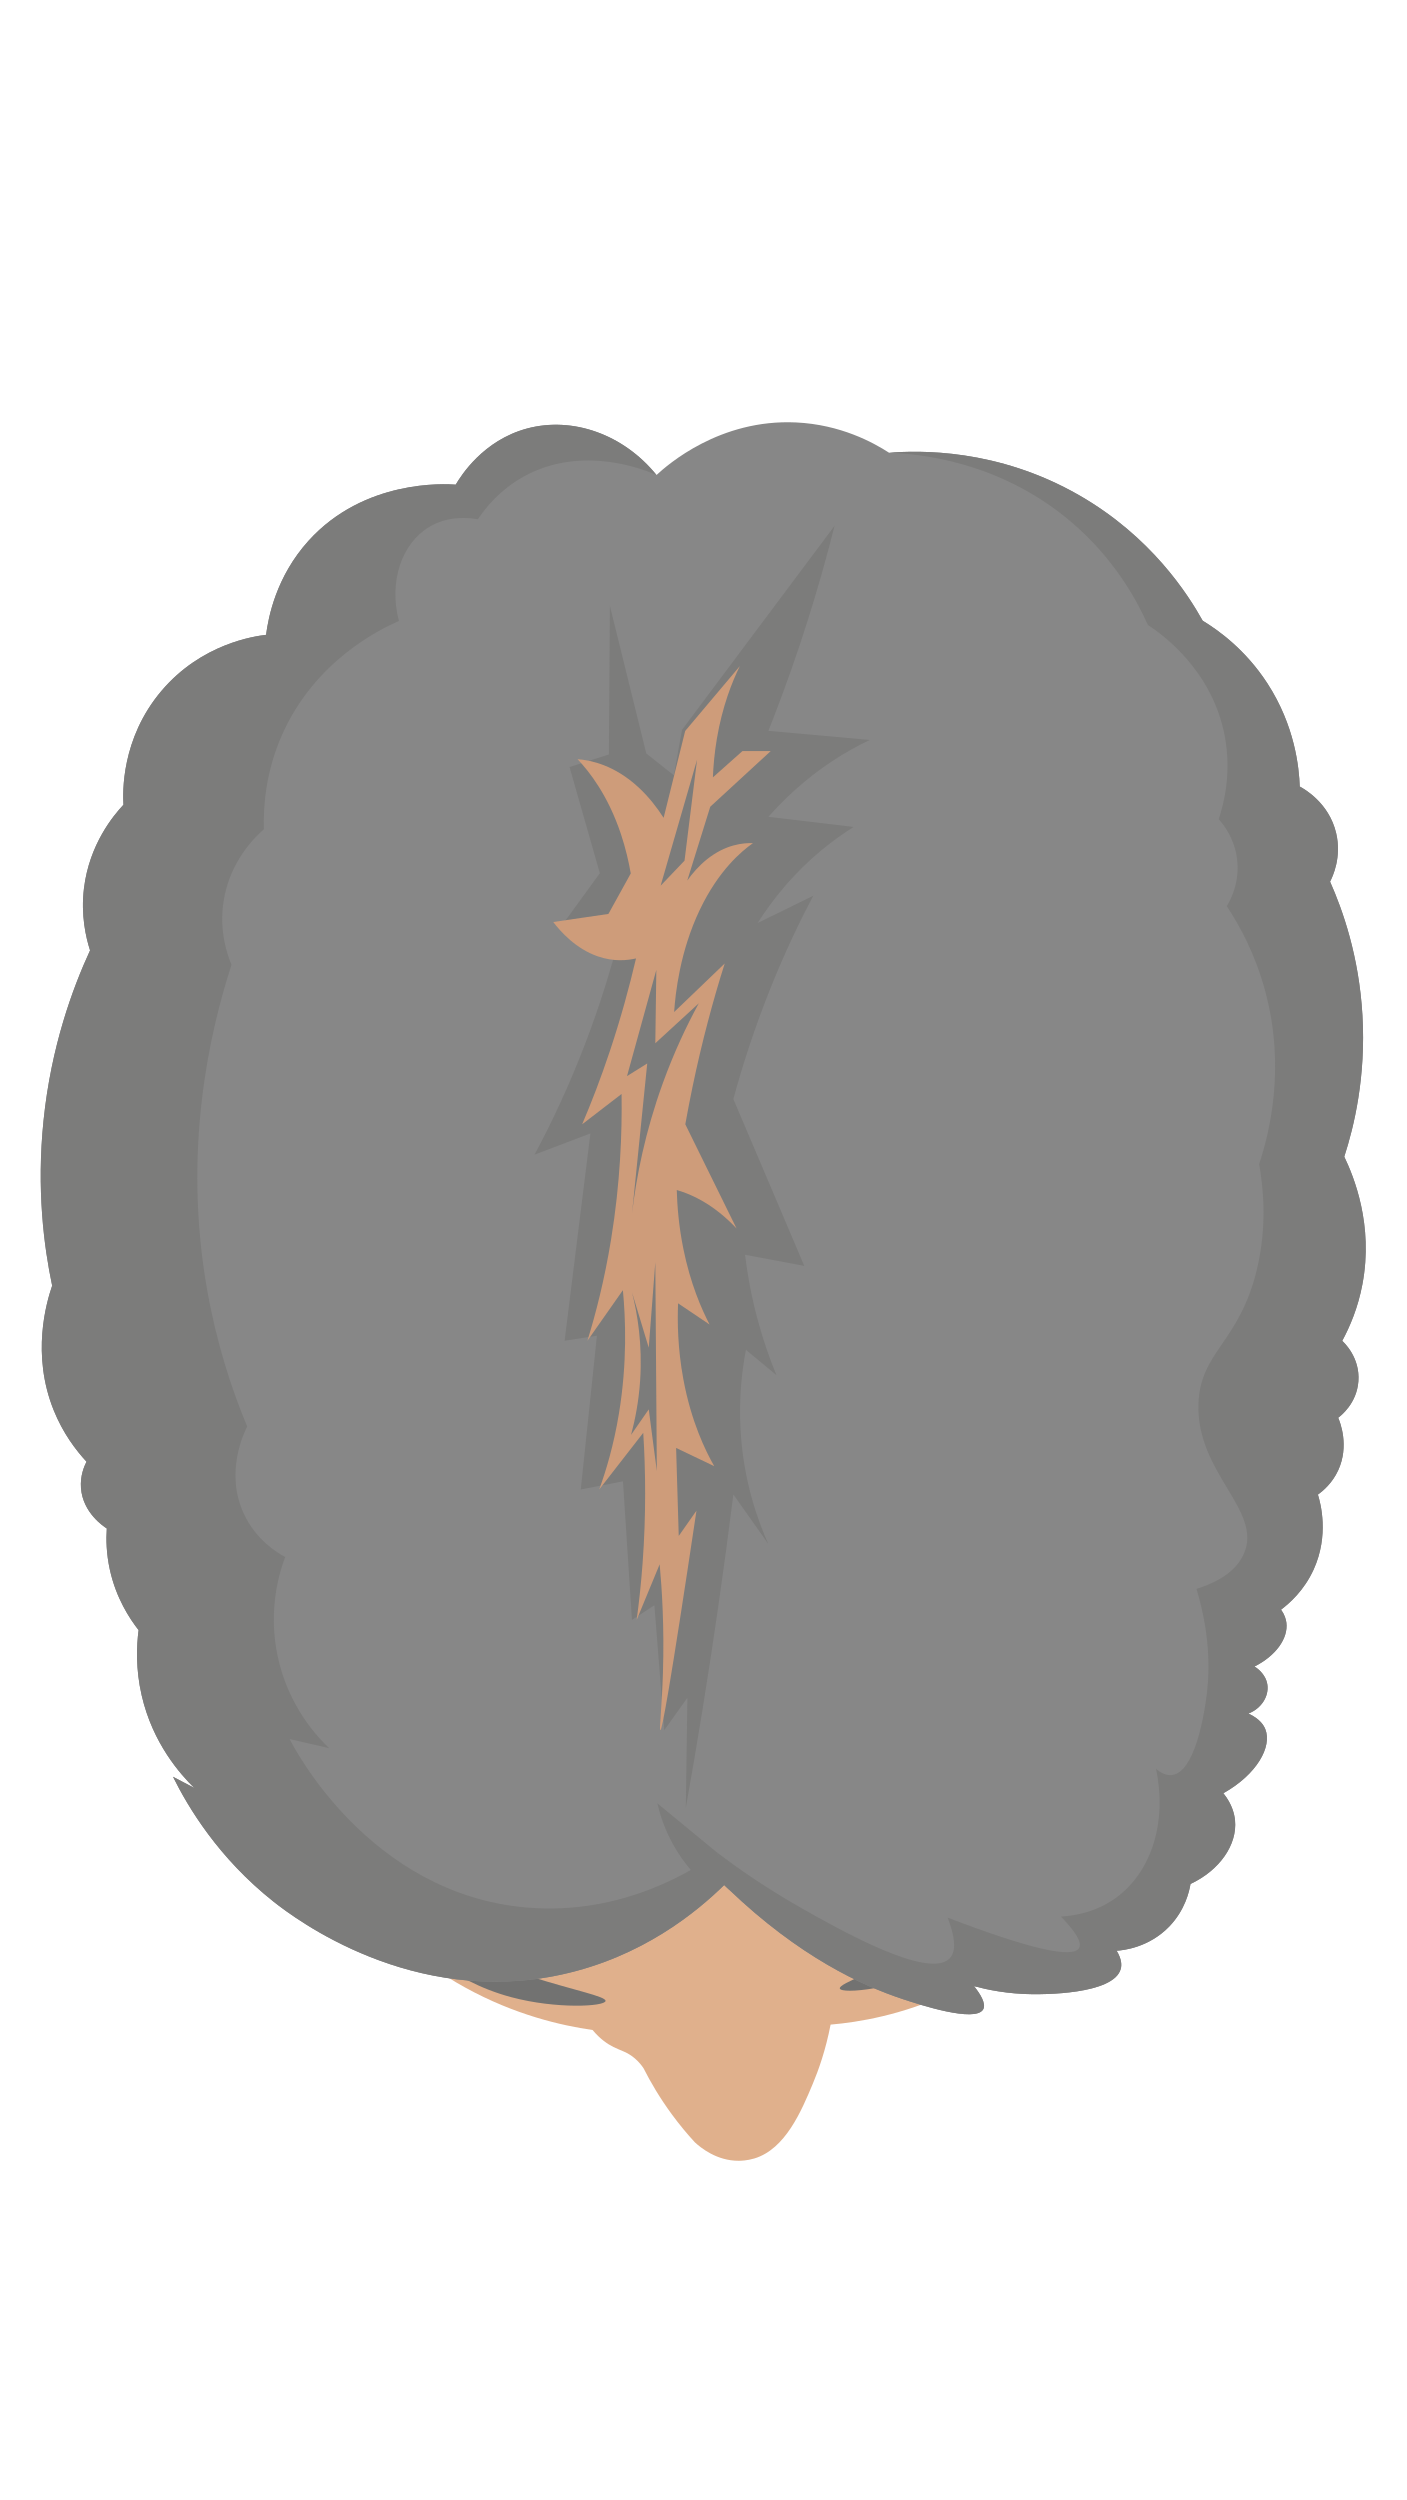
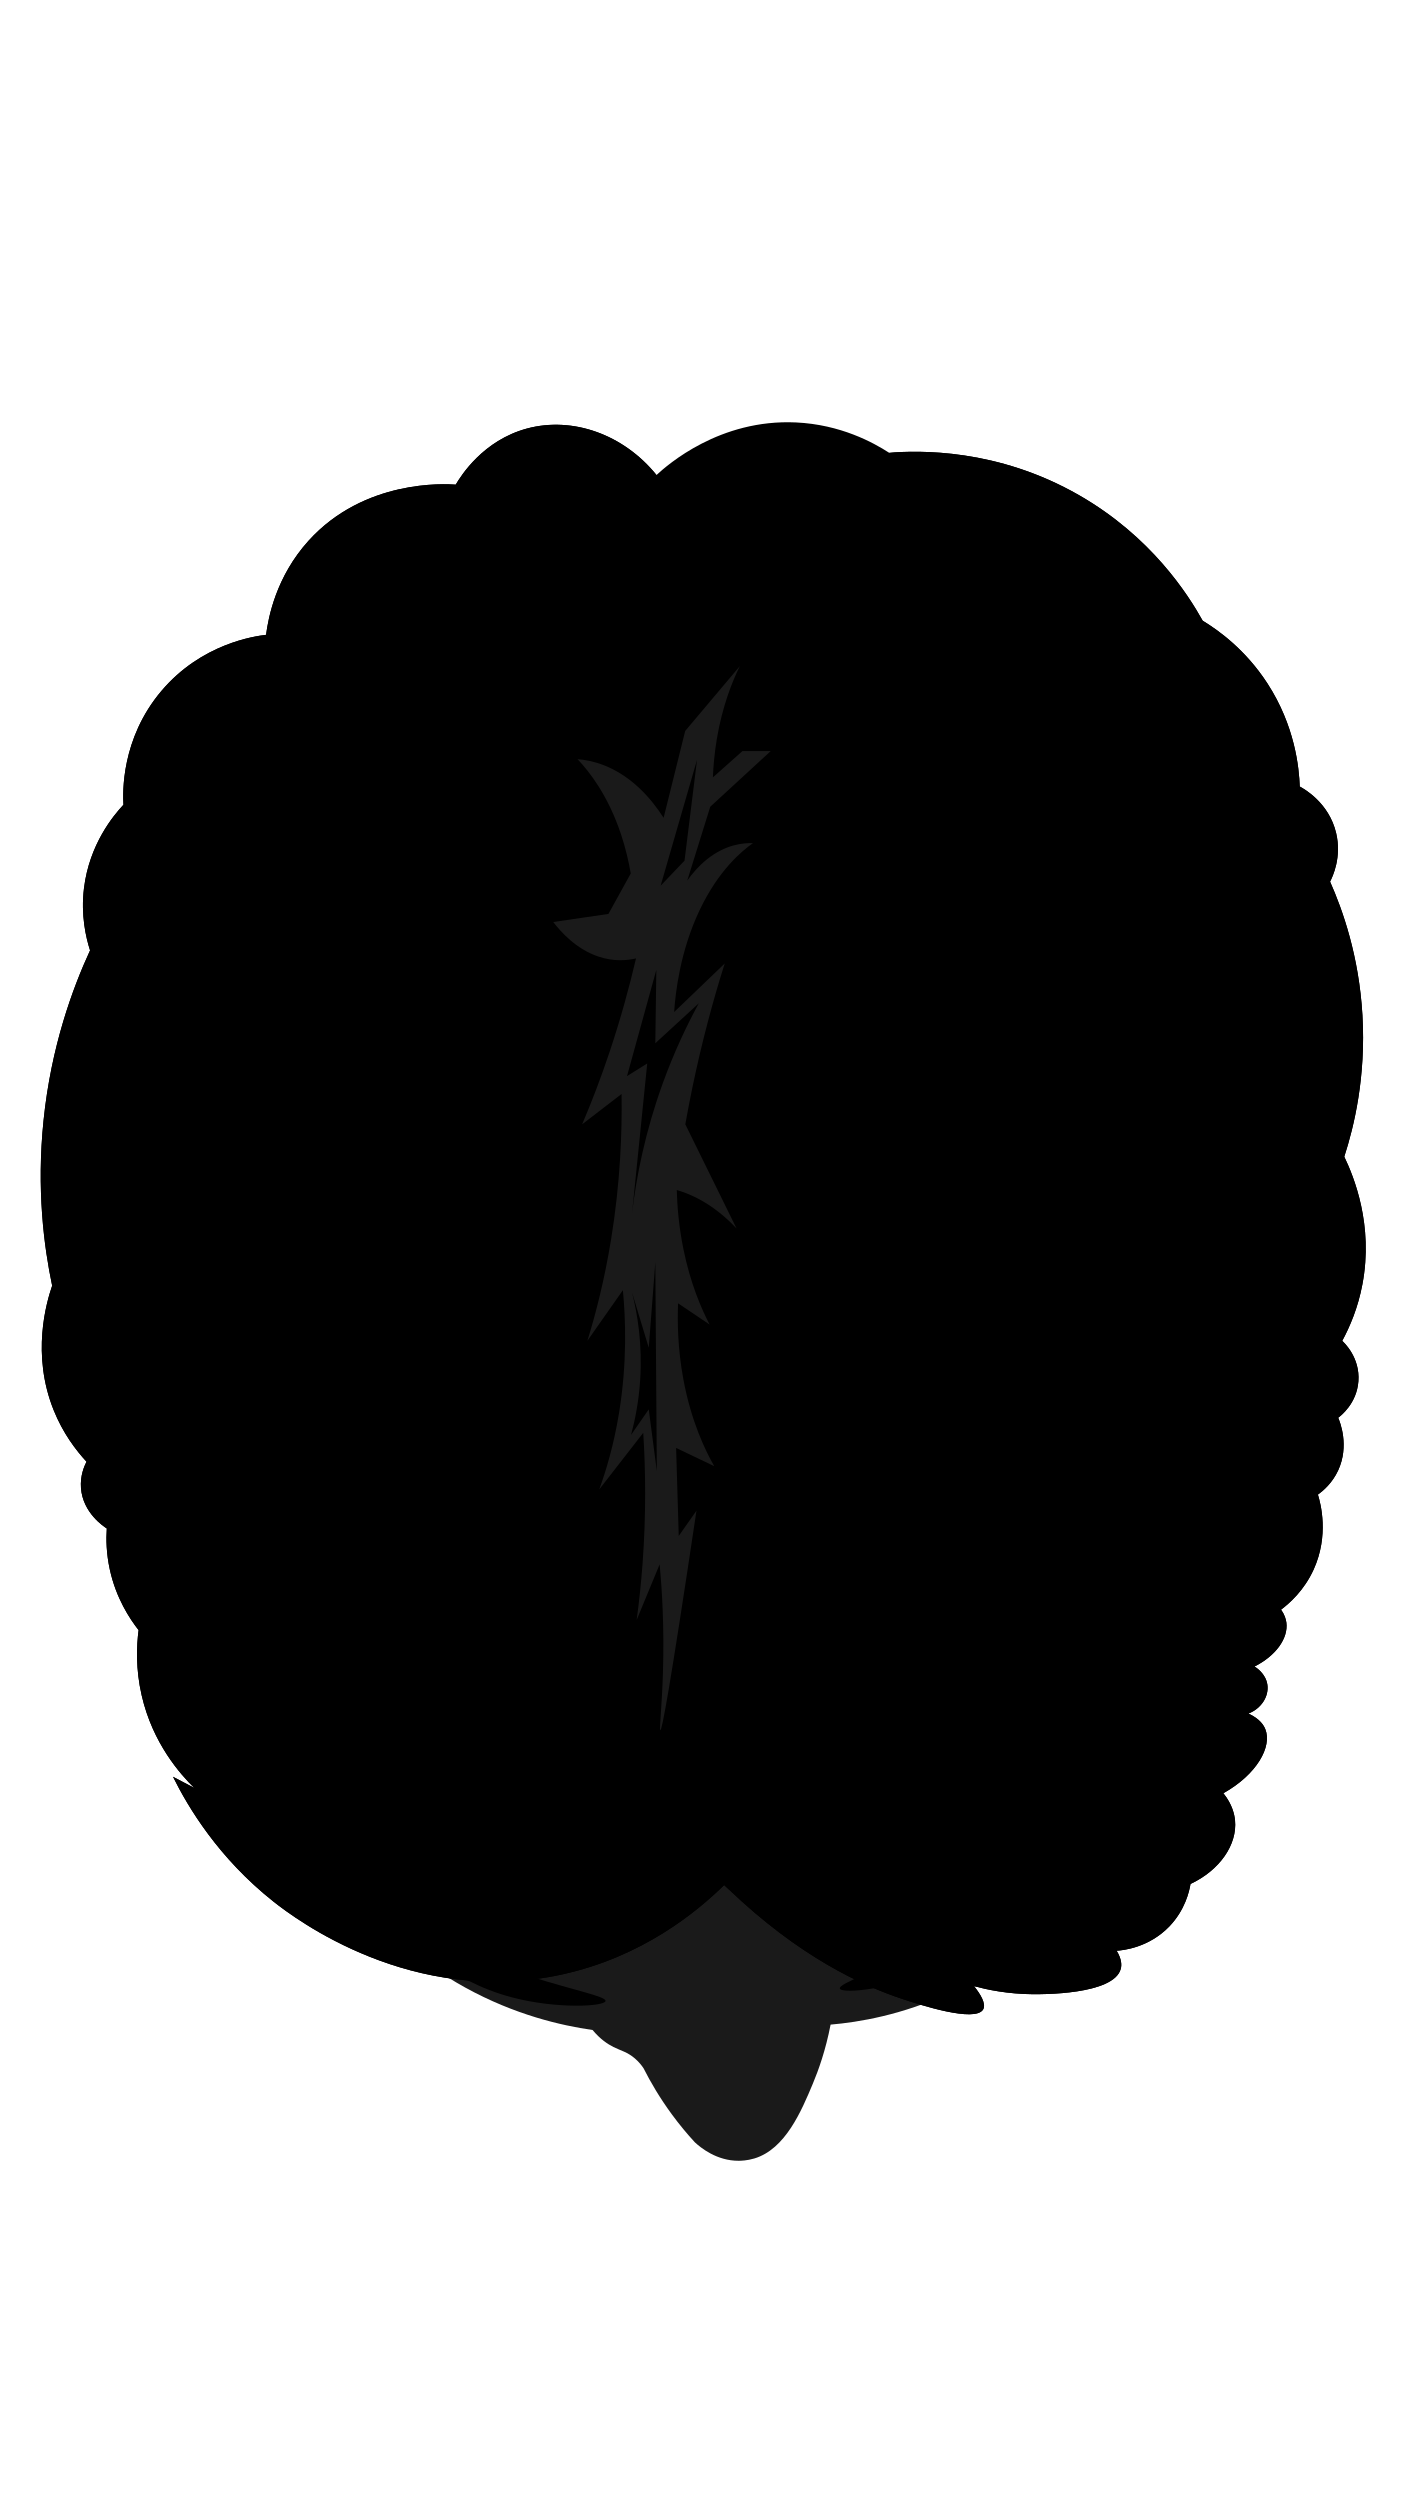
<svg xmlns="http://www.w3.org/2000/svg" id="Layer_2" data-name="Layer 2" viewBox="0 0 2075.38 3688.98">
  <defs>
    <style>
      .cls-1 {
-         fill: #727271;
+         fill: none;
      }

      .cls-2 {
-         fill: #7c7c7b;
-       }
- 
-       .cls-3 {
-         fill: #e0b08c;
-       }
- 
-       .cls-4 {
-         fill: #878787;
-       }
- 
-       .cls-5 {
-         fill: none;
-       }
- 
-       .cls-6 {
-         fill: #ce9c7a;
+         fill: #1a1a1a;
      }
    </style>
  </defs>
  <g id="Layer_1-2" data-name="Layer 1">
    <g>
      <g>
-         <path class="cls-3" d="m1093.46,2730.74c-125.91,105.69-282.54,171.15-449.49,173.8-1.15.02-2.21-.1-3.34-.11,14.28,9.85,29.55,19.4,45.95,28.43,73.31,40.37,141.68,56.01,187.84,62.61,11.26,13.59,22.39,20.87,30.74,25.05,10.93,5.47,20.61,7.36,31.87,17.08,6,5.17,10.02,10.48,12.53,14.23,10.42,20.61,23.96,43.73,41.55,67.74,11.49,15.68,23.06,29.5,34.15,41.55,8.71,8.03,32.3,27.49,64.89,27.32,2.76-.01,12.28-.2,22.96-3.42,45.87-13.8,69.51-70.26,86.33-110.43,8.25-19.7,18.9-49.23,26.18-87.09,41.36-3.53,105.47-14.05,176.38-46.99-120.41-39.58-228.87-108.01-308.53-209.78Z" />
-         <path class="cls-1" d="m1239.23,2934.28c-2.39-7.65,58.05-26.58,134.58-69.25,84.47-47.1,147.42-100.18,191-142.5-25.91,51.03-77.19,131.37-170.76,177.59-71.91,35.52-152.16,42.68-154.82,34.15Z" />
-         <path class="cls-1" d="m893.53,2952.65c.97-6.82-47.05-15.83-109.87-35.89-69.67-22.25-142.08-53.14-215.82-95.57,33.05,40.1,94.22,101.19,186.82,125.9,66.42,17.73,137.71,13.73,138.88,5.56Z" />
-         <path class="cls-4" d="m2010.39,1894.95c-6.45,34.55-18.54,62.66-29.82,83.62,2.92,2.62,26.49,24.88,23.87,59.64-2.42,32.94-26.29,51.18-29.82,53.8,2.72,6.35,16.72,41.2,0,77.57-8.77,18.94-22.16,30.22-29.92,35.86,4.03,13,16.62,59.94-6.25,110.41-14.3,31.43-36.07,50.27-48.15,59.34,5.34,7.46,7.15,14.1,7.86,19.04,3.02,23.37-15.72,49.16-47.05,64.88,2.22,1.31,16.62,10.28,19.04,26.9,2.42,17.03-8.86,35.06-28.01,42.51,17.63,8.06,23.07,18.23,24.98,23.17,10.18,25.69-12.49,66.69-61.96,94.39,13.5,16.72,16.42,31.93,17.23,39.89,3.53,35.96-22.57,73.74-65.68,93.99-1.81,10.88-7.96,38.38-31.33,62.76-30.32,31.33-68.1,35.16-77.67,35.76,7.45,12.39,7.65,21.06,6.04,26.9-10.58,38.38-117.87,37.38-129.85,37.27-37.37-.3-67.5-6.75-86.64-11.89,9.17,11.38,18.23,25.89,13.5,34.25-11.49,20.25-95.4-7.46-117.97-14.91-61.66-20.35-153.63-62.96-257.19-161.99-2.32-2.12-4.63-4.43-6.95-6.65-40.8,40.09-121.09,106.18-239.56,132.07-220.52,48.36-393.09-81.9-425.33-107.39-81.7-64.68-126.23-139.53-148.49-184.36,10.48,5.44,20.95,10.98,31.33,16.42-20.05-19.64-61.25-65.38-77.57-136.61-8.97-38.99-7.56-72.84-4.53-96.21-13.1-16.72-33.25-47.05-42.51-89.56-5.14-23.67-5.54-44.53-4.43-60.44-3.93-2.52-35.36-22.77-38.08-59.74-1.31-17.73,4.53-31.63,8.16-38.79-15.51-16.82-34.76-41.91-48.46-76.06-33.14-82.51-10.78-158.67-2.22-183.65-12.19-57.93-23.17-142.65-12.69-244,11.18-109.1,42.92-194.93,68.61-250.75-6.15-19.24-13.8-51.88-8.96-91.78,7.96-65.08,43.82-107.69,58.23-123.11-1.01-16.93-3.83-97.22,56.01-167.94,59.04-69.81,137.31-80.79,154.44-82.81,3.33-25.69,14.71-85.73,62.66-138.82,82.21-90.87,201.28-84.02,217.2-82.81,7.76-13.2,40.5-65.38,105.17-82.81,67.5-18.13,142.65,8.76,191.11,68.61,16.22-15.01,93.29-82.91,205.92-77.57,65.58,3.12,113.84,29.52,137.31,44.73,43.52-3.43,159.47-6.85,280.57,62.76,106.28,61.05,160.48,146.18,182.14,185.06,23.07,14,63.06,42.51,95.5,92.48,40.7,62.76,46.75,124.32,47.75,152.22,5.84,3.12,43.12,23.67,53.7,68.71,8.36,35.36-4.94,63.77-8.97,71.63,18.64,41.91,42.72,110.01,47.75,196.95,5.34,91.17-12.39,164.51-26.8,208.94,14.21,29.52,43.32,100.84,26.8,188.08Z" />
-         <path class="cls-2" d="m1011.94,2667.93c17.05-95.46,33.04-194,47.69-295.51,8.15-56.48,15.64-112.21,22.52-167.16,17.22,24.38,34.44,48.75,51.66,73.13-15.74-34.95-36.85-93.27-41.06-168.65-2.64-47.31,2.14-87.7,7.95-117.9,15.01,12.44,30.02,24.87,45.04,37.31-9.64-23.35-19.41-50.79-27.82-82.09-9.47-35.22-15.13-67.58-18.55-95.52,29.14,5.47,58.28,10.94,87.43,16.42-34.88-82.09-69.76-164.17-104.65-246.26,13.69-50.33,31.7-106.27,55.64-165.66,20.2-50.13,41.47-94.92,62.26-134.32-27.38,13.43-54.75,26.86-82.13,40.3,10.88-17.08,23.99-35.33,39.74-53.73,35.54-41.52,72.23-69.46,102-88.06-41.95-4.97-83.89-9.95-125.84-14.92,22.94-25.88,53.92-55.54,94.05-82.09,19.53-12.92,38.31-23.17,55.63-31.34-49.89-4.48-99.79-8.95-149.68-13.43,2.56-6.44,5.1-12.91,7.62-19.4,37-95.47,66.65-190.12,90.08-283.23-75.07,100.38-150.13,200.76-225.2,301.14-3.97,22.39-7.95,44.77-11.92,67.16-13.58-10.77-27.15-21.55-40.73-32.32-17.91-72.63-35.82-145.27-53.73-217.9-.5,73.13-.99,146.26-1.49,219.39-19.35,6.17-38.69,12.35-58.04,18.52,14.9,52.24,29.8,104.47,44.71,156.71-19.54,26.86-39.08,53.73-58.62,80.59,28.81,5.6,57.62,11.19,86.43,16.79-12.15,46.52-27.94,97.82-48.68,152.23-24.18,63.44-50.34,118.71-75.5,165.66,27.49-10.45,54.97-20.89,82.46-31.34-12.69,101.99-25.39,203.97-38.08,305.96,15.9-2.49,31.79-4.97,47.69-7.46-7.95,75.62-15.9,151.24-23.84,226.86,20.75-3.98,41.51-7.96,62.26-11.94,4.41,68.16,8.83,136.31,13.25,204.47,11.04-7.21,22.08-14.43,33.12-21.64,4.86,61.44,9.71,122.88,14.57,184.32,11.37-15.92,22.74-31.84,34.11-47.76-.77,54.23-1.54,108.45-2.32,162.68Z" />
-         <path class="cls-6" d="m974.37,2553.01c-1.74-.55,2.3-33.73,3.88-85.07,2.05-66.85-1.37-122.03-4.85-159.69-11.31,27.36-22.62,54.72-33.93,82.09,3.51-25.93,6.53-53.84,8.73-83.58,5.33-72.35,4.44-137.47.97-192.53-21.65,27.86-43.3,55.72-64.95,83.58,10.18-27.92,21.43-65.51,29.08-111.94,12.49-75.75,9.78-140.94,5.82-182.08-17.45,24.87-34.9,49.75-52.35,74.62,12.42-40.13,25.26-90.17,34.9-149.25,13.75-84.26,16.39-158.65,15.51-214.92-19.39,14.92-38.78,29.85-58.17,44.77,13.48-31.57,27.34-67.38,40.72-107.46,16.35-49.01,28.97-95.39,38.78-137.31-12.86,2.98-32.83,5.08-56.23-2.98-32.6-11.23-54.89-36.34-65.92-50.74,27.14-3.98,54.29-7.96,81.43-11.94,10.99-19.9,21.97-39.8,32.96-59.7-3.01-17.42-7.56-37.32-14.54-58.21-19.12-57.2-46.51-92-63.98-110.44,20.04,1.59,54.66,8.84,90.16,41.79,15.57,14.46,27.71,30.51,36.84,44.77,10.61-42.74,21.23-85.47,31.84-128.21,26.87-31.89,53.74-63.78,80.61-95.66-11.28,22.99-25.8,59.04-33.93,107.46-3.5,20.85-5.16,40.07-5.82,56.71,14.54-12.93,29.08-25.87,43.63-38.8h41.69c-29.73,27.36-59.46,54.72-89.19,82.09-11.31,36.32-22.62,72.63-33.93,108.95,7.19-10.11,16.79-21.5,29.08-31.34,27.36-21.91,53.29-24.34,67.86-23.88-16.47,11.62-50.58,39.81-78.52,98.5-29.23,61.4-35.91,122.98-37.81,150.74,24.88-23.88,49.76-47.76,74.65-71.64-17.14,54.16-33.51,114.87-47.5,182.08-3.9,18.73-7.44,37.15-10.66,55.22,25.21,51.24,50.41,102.48,75.62,153.72-14.37-15.28-33.78-32.29-58.17-44.77-10.71-5.48-20.82-9.29-30.05-11.94.62,23.25,2.96,53.2,9.69,86.56,10.4,51.51,26.79,88.94,38.78,111.93-15.51-10.45-31.02-20.89-46.53-31.34-1.11,26.87-.65,66.51,7.76,111.93,11.56,62.48,32.5,105.44,45.56,128.35-18.74-8.96-37.49-17.91-56.23-26.86,1.29,43.28,2.59,86.56,3.88,129.85,8.73-12.44,17.45-24.87,26.17-37.31-39.83,266.62-50.99,324.61-53.32,323.87Z" />
-         <path class="cls-2" d="m968.48,1431.18c-14.43,52.24-28.85,104.47-43.28,156.71,9.95-6.22,19.9-12.44,29.85-18.66-7.46,73.63-14.92,147.26-22.39,220.89,6.36-53.71,19.26-119.78,45.52-192.16,16.3-44.93,34.8-84.16,52.98-117.53-21.39,19.65-42.78,39.3-64.18,58.95.5-36.07,1-72.14,1.49-108.2Z" />
-         <path class="cls-2" d="m1028.55,1121.12c-17.91,61.94-35.82,123.87-53.73,185.81,11.75-12.31,23.51-24.63,35.26-36.94,6.16-49.62,12.31-99.25,18.47-148.87Z" />
-         <path class="cls-2" d="m932.65,1907.28c8.06,31.84,15.44,76.47,11.94,129.47-2.05,31.09-7.39,58.24-13.43,80.59,8.71-12.56,17.41-25.12,26.12-37.68,3.98,30.35,7.96,60.69,11.94,91.04-.75-102.73-1.49-205.46-2.24-308.19-3.23,42.04-6.47,84.08-9.7,126.11-8.21-27.11-16.42-54.23-24.62-81.34Z" />
-         <path class="cls-2" d="m1075.6,2788.13c-2.32-2.12-4.63-4.43-6.95-6.65-40.8,40.09-121.09,106.18-239.56,132.07-220.52,48.36-393.09-81.9-425.33-107.39-81.7-64.68-126.23-139.53-148.49-184.36,10.48,5.44,20.95,10.98,31.33,16.42-20.05-19.64-61.25-65.38-77.57-136.61-8.97-38.99-7.56-72.84-4.53-96.21-13.1-16.72-33.25-47.05-42.51-89.56-5.14-23.67-5.54-44.53-4.43-60.44-3.93-2.52-35.36-22.77-38.08-59.74-1.31-17.73,4.53-31.63,8.16-38.79-15.51-16.82-34.76-41.91-48.46-76.06-33.14-82.51-10.78-158.67-2.22-183.65-12.19-57.93-23.17-142.65-12.69-244,11.18-109.1,42.92-194.93,68.61-250.75-6.15-19.24-13.8-51.88-8.96-91.78,7.96-65.08,43.82-107.69,58.23-123.11-1.01-16.93-3.83-97.22,56.01-167.94,59.04-69.81,137.31-80.79,154.44-82.81,3.33-25.69,14.71-85.73,62.66-138.82,82.21-90.87,201.28-84.02,217.2-82.81,7.76-13.2,40.5-65.38,105.17-82.81,67.5-18.13,142.65,8.76,191.11,68.61-13.3-5.94-108.4-46.64-196.55,2.62-33.75,18.84-54.9,44.53-67.09,62.66-12.79-2.22-43.32-5.74-71.63,11.28-40.6,24.28-60.14,80.69-44.83,138.72-27.4,12.09-123.81,58.43-172.37,167.94-24.88,56.21-27.8,107.79-26.9,139.53-11.28,9.87-50.67,46.34-59.64,107.49-6.35,42.92,5.44,77.07,11.89,92.48-32.74,101.04-72.43,274.32-35.76,480.64,13.8,77.87,35.76,145.17,58.93,200.68-3.83,7.46-34.05,67.8-4.43,129.86,17.83,37.48,48.05,56.01,60.44,62.66-8.36,22.26-25.49,77.27-11.28,145.57,15.62,74.65,59.24,120.49,76.16,136.5-19.44-4.43-38.79-8.87-58.23-13.4,6.85,13.7,118.07,228.48,349.27,248.53,143.86,12.49,250.14-57.72,282.08-80.59,5.64,18.03,11.18,36.07,16.82,54Z" />
-         <path class="cls-2" d="m2010.39,1894.95c-6.45,34.55-18.54,62.66-29.82,83.62,2.92,2.62,26.49,24.88,23.87,59.64-2.42,32.94-26.29,51.18-29.82,53.8,2.72,6.35,16.72,41.2,0,77.57-8.77,18.94-22.16,30.22-29.92,35.86,4.03,13,16.62,59.94-6.25,110.41-14.3,31.43-36.07,50.27-48.15,59.34,5.34,7.46,7.15,14.1,7.86,19.04,3.02,23.37-15.72,49.16-47.05,64.88,2.22,1.31,16.62,10.28,19.04,26.9,2.42,17.03-8.86,35.06-28.01,42.51,17.63,8.06,23.07,18.23,24.98,23.17,10.18,25.69-12.49,66.69-61.96,94.39,13.5,16.72,16.42,31.93,17.23,39.89,3.53,35.96-22.57,73.74-65.68,93.99-1.81,10.88-7.96,38.38-31.33,62.76-30.32,31.33-68.1,35.16-77.67,35.76,7.45,12.39,7.65,21.06,6.04,26.9-10.58,38.38-117.87,37.38-129.85,37.27-37.37-.3-67.5-6.75-86.64-11.89,9.17,11.38,18.23,25.89,13.5,34.25-11.49,20.25-95.4-7.46-117.97-14.91-61.66-20.35-153.63-62.96-257.19-161.99-2.32-2.12-4.63-4.43-6.95-6.65-3.33-15.82-6.55-31.53-9.87-47.35,28.81,21.76,70.72,51.38,124.21,81.7,54.6,30.93,187.98,106.48,218.51,73.74,6.95-7.35,11.08-23.07-3.22-59.94,120.28,46.04,184.96,60.95,194.03,44.73,4.43-7.86-4.54-23.27-26.8-46.24,20.15-1.21,52.39-6.45,82.01-28.31,52.49-38.79,74.85-113.03,58.23-189.6,6.05,5.04,14.61,10.17,23.88,8.97,32.94-4.33,46.04-85.53,49.26-105.98,5.64-34.96,9.37-93.59-13.4-168.64,22.97-7.15,56.92-21.66,70.12-52.18,27.6-64.07-70.62-118.47-67.19-220.93,2.62-77.87,60.95-90.26,86.64-199.97,14.51-62.16,9.47-116.96,2.92-153.73,14.61-44.12,39.69-141.24,8.96-255.18-14.41-53.7-37.07-95.7-56.72-125.42,4.73-7.76,20.25-35.16,14.91-71.63-4.33-29.92-20.25-49.36-26.8-56.72,7.86-23.77,19.04-68.5,8.96-122.4-18.94-100.54-97.11-153.53-113.44-164.11-16.72-37.48-50.07-98.42-113.44-152.32-106.99-90.77-227.37-100.44-268.48-101.85,43.52-3.43,159.47-6.85,280.57,62.76,106.28,61.05,160.48,146.18,182.14,185.06,23.07,14,63.06,42.51,95.5,92.48,40.7,62.76,46.75,124.32,47.75,152.22,5.84,3.12,43.12,23.67,53.7,68.71,8.36,35.36-4.94,63.77-8.97,71.63,18.64,41.91,42.72,110.01,47.75,196.95,5.34,91.17-12.39,164.51-26.8,208.94,14.21,29.52,43.32,100.84,26.8,188.08Z" />
-         <path class="cls-2" d="m1058.78,2734.13c-29.61-24.38-59.21-48.77-88.82-73.15,3.7,16.11,10.41,37.47,23.13,60.44,16.52,29.84,36.45,50.23,50.74,62.68,4.98-16.66,9.96-33.32,14.94-49.98Z" />
+         <path class="cls-2" d="m1093.46,2730.74c-125.91,105.69-282.54,171.15-449.49,173.8-1.15.02-2.21-.1-3.34-.11,14.28,9.85,29.55,19.4,45.95,28.43,73.31,40.37,141.68,56.01,187.84,62.61,11.26,13.59,22.39,20.87,30.74,25.05,10.93,5.47,20.61,7.36,31.87,17.08,6,5.17,10.02,10.48,12.53,14.23,10.42,20.61,23.96,43.73,41.55,67.74,11.49,15.68,23.06,29.5,34.15,41.55,8.71,8.03,32.3,27.49,64.89,27.32,2.76-.01,12.28-.2,22.96-3.42,45.87-13.8,69.51-70.26,86.33-110.43,8.25-19.7,18.9-49.23,26.18-87.09,41.36-3.53,105.47-14.05,176.38-46.99-120.41-39.58-228.87-108.01-308.53-209.78Z" />
+         <path d="m1239.23,2934.28c-2.39-7.65,58.05-26.58,134.58-69.25,84.47-47.1,147.42-100.18,191-142.5-25.91,51.03-77.19,131.37-170.76,177.59-71.91,35.52-152.16,42.68-154.82,34.15Z" />
+         <path d="m893.53,2952.65c.97-6.82-47.05-15.83-109.87-35.89-69.67-22.25-142.08-53.14-215.82-95.57,33.05,40.1,94.22,101.19,186.82,125.9,66.42,17.73,137.71,13.73,138.88,5.56Z" />
+         <path d="m2010.39,1894.95c-6.45,34.55-18.54,62.66-29.82,83.62,2.92,2.62,26.49,24.88,23.87,59.64-2.42,32.94-26.29,51.18-29.82,53.8,2.72,6.35,16.72,41.2,0,77.57-8.77,18.94-22.16,30.22-29.92,35.86,4.03,13,16.62,59.94-6.25,110.41-14.3,31.43-36.07,50.27-48.15,59.34,5.34,7.46,7.15,14.1,7.86,19.04,3.02,23.37-15.72,49.16-47.05,64.88,2.22,1.31,16.62,10.28,19.04,26.9,2.42,17.03-8.86,35.06-28.01,42.51,17.63,8.06,23.07,18.23,24.98,23.17,10.18,25.69-12.49,66.69-61.96,94.39,13.5,16.72,16.42,31.93,17.23,39.89,3.53,35.96-22.57,73.74-65.68,93.99-1.81,10.88-7.96,38.38-31.33,62.76-30.32,31.33-68.1,35.16-77.67,35.76,7.45,12.39,7.65,21.06,6.04,26.9-10.58,38.38-117.87,37.38-129.85,37.27-37.37-.3-67.5-6.75-86.64-11.89,9.17,11.38,18.23,25.89,13.5,34.25-11.49,20.25-95.4-7.46-117.97-14.91-61.66-20.35-153.63-62.96-257.19-161.99-2.32-2.12-4.63-4.43-6.95-6.65-40.8,40.09-121.09,106.18-239.56,132.07-220.52,48.36-393.09-81.9-425.33-107.39-81.7-64.68-126.23-139.53-148.49-184.36,10.48,5.44,20.95,10.98,31.33,16.42-20.05-19.64-61.25-65.38-77.57-136.61-8.97-38.99-7.56-72.84-4.53-96.21-13.1-16.72-33.25-47.05-42.51-89.56-5.14-23.67-5.54-44.53-4.43-60.44-3.93-2.52-35.36-22.77-38.08-59.74-1.31-17.73,4.53-31.63,8.16-38.79-15.51-16.82-34.76-41.91-48.46-76.06-33.14-82.51-10.78-158.67-2.22-183.65-12.19-57.93-23.17-142.65-12.69-244,11.18-109.1,42.92-194.93,68.61-250.75-6.15-19.24-13.8-51.88-8.96-91.78,7.96-65.08,43.82-107.69,58.23-123.11-1.01-16.93-3.83-97.22,56.01-167.94,59.04-69.81,137.31-80.79,154.44-82.81,3.33-25.69,14.71-85.73,62.66-138.82,82.21-90.87,201.28-84.02,217.2-82.81,7.76-13.2,40.5-65.38,105.17-82.81,67.5-18.13,142.65,8.76,191.11,68.61,16.22-15.01,93.29-82.91,205.92-77.57,65.58,3.12,113.84,29.52,137.31,44.73,43.52-3.43,159.47-6.85,280.57,62.76,106.28,61.05,160.48,146.18,182.14,185.06,23.07,14,63.06,42.51,95.5,92.48,40.7,62.76,46.75,124.32,47.75,152.22,5.84,3.12,43.12,23.67,53.7,68.71,8.36,35.36-4.94,63.77-8.97,71.63,18.64,41.91,42.72,110.01,47.75,196.95,5.34,91.17-12.39,164.51-26.8,208.94,14.21,29.52,43.32,100.84,26.8,188.08Z" />
+         <path d="m1011.94,2667.93c17.05-95.46,33.04-194,47.69-295.51,8.15-56.48,15.64-112.21,22.52-167.16,17.22,24.38,34.44,48.75,51.66,73.13-15.74-34.95-36.85-93.27-41.06-168.65-2.64-47.31,2.14-87.7,7.95-117.9,15.01,12.44,30.02,24.87,45.04,37.31-9.64-23.35-19.41-50.79-27.82-82.09-9.47-35.22-15.13-67.58-18.55-95.52,29.14,5.47,58.28,10.94,87.43,16.42-34.88-82.09-69.76-164.17-104.65-246.26,13.69-50.33,31.7-106.27,55.64-165.66,20.2-50.13,41.47-94.92,62.26-134.32-27.38,13.43-54.75,26.86-82.13,40.3,10.88-17.08,23.99-35.33,39.74-53.73,35.54-41.52,72.23-69.46,102-88.06-41.95-4.97-83.89-9.95-125.84-14.92,22.94-25.88,53.92-55.54,94.05-82.09,19.53-12.92,38.31-23.17,55.63-31.34-49.89-4.48-99.79-8.95-149.68-13.43,2.56-6.44,5.1-12.91,7.62-19.4,37-95.47,66.65-190.12,90.08-283.23-75.07,100.38-150.13,200.76-225.2,301.14-3.97,22.39-7.95,44.77-11.92,67.16-13.58-10.77-27.15-21.55-40.73-32.32-17.91-72.63-35.82-145.27-53.73-217.9-.5,73.13-.99,146.26-1.49,219.39-19.35,6.17-38.69,12.35-58.04,18.52,14.9,52.24,29.8,104.47,44.71,156.71-19.54,26.86-39.08,53.73-58.62,80.59,28.81,5.6,57.62,11.19,86.43,16.79-12.15,46.52-27.94,97.82-48.68,152.23-24.18,63.44-50.34,118.71-75.5,165.66,27.49-10.45,54.97-20.89,82.46-31.34-12.69,101.99-25.39,203.97-38.08,305.96,15.9-2.49,31.79-4.97,47.69-7.46-7.95,75.62-15.9,151.24-23.84,226.86,20.75-3.98,41.51-7.96,62.26-11.94,4.41,68.16,8.83,136.31,13.25,204.47,11.04-7.21,22.08-14.43,33.12-21.64,4.86,61.44,9.71,122.88,14.57,184.32,11.37-15.92,22.74-31.84,34.11-47.76-.77,54.23-1.54,108.45-2.32,162.68Z" />
+         <path class="cls-2" d="m974.37,2553.01c-1.74-.55,2.3-33.73,3.88-85.07,2.05-66.85-1.37-122.03-4.85-159.69-11.31,27.36-22.62,54.72-33.93,82.09,3.51-25.93,6.53-53.84,8.73-83.58,5.33-72.35,4.44-137.47.97-192.53-21.65,27.86-43.3,55.72-64.95,83.58,10.18-27.92,21.43-65.51,29.08-111.94,12.49-75.75,9.78-140.94,5.82-182.08-17.45,24.87-34.9,49.75-52.35,74.62,12.42-40.13,25.26-90.17,34.9-149.25,13.75-84.26,16.39-158.65,15.51-214.92-19.39,14.92-38.78,29.85-58.17,44.77,13.48-31.57,27.34-67.38,40.72-107.46,16.35-49.01,28.97-95.39,38.78-137.31-12.86,2.98-32.83,5.08-56.23-2.98-32.6-11.23-54.89-36.34-65.92-50.74,27.14-3.98,54.29-7.96,81.43-11.94,10.99-19.9,21.97-39.8,32.96-59.7-3.01-17.42-7.56-37.32-14.54-58.21-19.12-57.2-46.51-92-63.98-110.44,20.04,1.59,54.66,8.84,90.16,41.79,15.57,14.46,27.71,30.51,36.84,44.77,10.61-42.74,21.23-85.47,31.84-128.21,26.87-31.89,53.74-63.78,80.61-95.66-11.28,22.99-25.8,59.04-33.93,107.46-3.5,20.85-5.16,40.07-5.82,56.71,14.54-12.93,29.08-25.87,43.63-38.8h41.69c-29.73,27.36-59.46,54.72-89.19,82.09-11.31,36.32-22.62,72.63-33.93,108.95,7.19-10.11,16.79-21.5,29.08-31.34,27.36-21.91,53.29-24.34,67.86-23.88-16.47,11.62-50.58,39.81-78.52,98.5-29.23,61.4-35.91,122.98-37.81,150.74,24.88-23.88,49.76-47.76,74.65-71.64-17.14,54.16-33.51,114.87-47.5,182.08-3.9,18.73-7.44,37.15-10.66,55.22,25.21,51.24,50.41,102.48,75.62,153.72-14.37-15.28-33.78-32.29-58.17-44.77-10.71-5.48-20.82-9.29-30.05-11.94.62,23.25,2.96,53.2,9.69,86.56,10.4,51.51,26.79,88.94,38.78,111.93-15.51-10.45-31.02-20.89-46.53-31.34-1.11,26.87-.65,66.51,7.76,111.93,11.56,62.48,32.5,105.44,45.56,128.35-18.74-8.96-37.49-17.91-56.23-26.86,1.29,43.28,2.59,86.56,3.88,129.85,8.73-12.44,17.45-24.87,26.17-37.31-39.83,266.62-50.99,324.61-53.32,323.87Z" />
+         <path d="m968.48,1431.18c-14.43,52.24-28.85,104.47-43.28,156.71,9.95-6.22,19.9-12.44,29.85-18.66-7.46,73.63-14.92,147.26-22.39,220.89,6.36-53.71,19.26-119.78,45.52-192.16,16.3-44.93,34.8-84.16,52.98-117.53-21.39,19.65-42.78,39.3-64.18,58.95.5-36.07,1-72.14,1.49-108.2Z" />
+         <path d="m1028.55,1121.12c-17.91,61.94-35.82,123.87-53.73,185.81,11.75-12.31,23.51-24.63,35.26-36.94,6.16-49.62,12.31-99.25,18.47-148.87Z" />
+         <path d="m932.65,1907.28c8.06,31.84,15.44,76.47,11.94,129.47-2.05,31.09-7.39,58.24-13.43,80.59,8.71-12.56,17.41-25.12,26.12-37.68,3.98,30.35,7.96,60.69,11.94,91.04-.75-102.73-1.49-205.46-2.24-308.19-3.23,42.04-6.47,84.08-9.7,126.11-8.21-27.11-16.42-54.23-24.62-81.34Z" />
+         <path d="m1075.6,2788.13c-2.32-2.12-4.63-4.43-6.95-6.65-40.8,40.09-121.09,106.18-239.56,132.07-220.52,48.36-393.09-81.9-425.33-107.39-81.7-64.68-126.23-139.53-148.49-184.36,10.48,5.44,20.95,10.98,31.33,16.42-20.05-19.64-61.25-65.38-77.57-136.61-8.97-38.99-7.56-72.84-4.53-96.21-13.1-16.72-33.25-47.05-42.51-89.56-5.14-23.67-5.54-44.53-4.43-60.44-3.93-2.52-35.36-22.77-38.08-59.74-1.31-17.73,4.53-31.63,8.16-38.79-15.51-16.82-34.76-41.91-48.46-76.06-33.14-82.51-10.78-158.67-2.22-183.65-12.19-57.93-23.17-142.65-12.69-244,11.18-109.1,42.92-194.93,68.61-250.75-6.15-19.24-13.8-51.88-8.96-91.78,7.96-65.08,43.82-107.69,58.23-123.11-1.01-16.93-3.83-97.22,56.01-167.94,59.04-69.81,137.31-80.79,154.44-82.81,3.33-25.69,14.71-85.73,62.66-138.82,82.21-90.87,201.28-84.02,217.2-82.81,7.76-13.2,40.5-65.38,105.17-82.81,67.5-18.13,142.65,8.76,191.11,68.61-13.3-5.94-108.4-46.64-196.55,2.62-33.75,18.84-54.9,44.53-67.09,62.66-12.79-2.22-43.32-5.74-71.63,11.28-40.6,24.28-60.14,80.69-44.83,138.72-27.4,12.09-123.81,58.43-172.37,167.94-24.88,56.21-27.8,107.79-26.9,139.53-11.28,9.87-50.67,46.34-59.64,107.49-6.35,42.92,5.44,77.07,11.89,92.48-32.74,101.04-72.43,274.32-35.76,480.64,13.8,77.87,35.76,145.17,58.93,200.68-3.83,7.46-34.05,67.8-4.43,129.86,17.83,37.48,48.05,56.01,60.44,62.66-8.36,22.26-25.49,77.27-11.28,145.57,15.62,74.65,59.24,120.49,76.16,136.5-19.44-4.43-38.79-8.87-58.23-13.4,6.85,13.7,118.07,228.48,349.27,248.53,143.86,12.49,250.14-57.72,282.08-80.59,5.64,18.03,11.18,36.07,16.82,54Z" />
+         <path d="m2010.39,1894.95c-6.45,34.55-18.54,62.66-29.82,83.62,2.92,2.62,26.49,24.88,23.87,59.64-2.42,32.94-26.29,51.18-29.82,53.8,2.72,6.35,16.72,41.2,0,77.57-8.77,18.94-22.16,30.22-29.92,35.86,4.03,13,16.62,59.94-6.25,110.41-14.3,31.43-36.07,50.27-48.15,59.34,5.34,7.46,7.15,14.1,7.86,19.04,3.02,23.37-15.72,49.16-47.05,64.88,2.22,1.31,16.62,10.28,19.04,26.9,2.42,17.03-8.86,35.06-28.01,42.51,17.63,8.06,23.07,18.23,24.98,23.17,10.18,25.69-12.49,66.69-61.96,94.39,13.5,16.72,16.42,31.93,17.23,39.89,3.53,35.96-22.57,73.74-65.68,93.99-1.81,10.88-7.96,38.38-31.33,62.76-30.32,31.33-68.1,35.16-77.67,35.76,7.45,12.39,7.65,21.06,6.04,26.9-10.58,38.38-117.87,37.38-129.85,37.27-37.37-.3-67.5-6.75-86.64-11.89,9.17,11.38,18.23,25.89,13.5,34.25-11.49,20.25-95.4-7.46-117.97-14.91-61.66-20.35-153.63-62.96-257.19-161.99-2.32-2.12-4.63-4.43-6.95-6.65-3.33-15.82-6.55-31.53-9.87-47.35,28.81,21.76,70.72,51.38,124.21,81.7,54.6,30.93,187.98,106.48,218.51,73.74,6.95-7.35,11.08-23.07-3.22-59.94,120.28,46.04,184.96,60.95,194.03,44.73,4.43-7.86-4.54-23.27-26.8-46.24,20.15-1.21,52.39-6.45,82.01-28.31,52.49-38.79,74.85-113.03,58.23-189.6,6.05,5.04,14.61,10.17,23.88,8.97,32.94-4.33,46.04-85.53,49.26-105.98,5.64-34.96,9.37-93.59-13.4-168.64,22.97-7.15,56.92-21.66,70.12-52.18,27.6-64.07-70.62-118.47-67.19-220.93,2.62-77.87,60.95-90.26,86.64-199.97,14.51-62.16,9.47-116.96,2.92-153.73,14.61-44.12,39.69-141.24,8.96-255.18-14.41-53.7-37.07-95.7-56.72-125.42,4.73-7.76,20.25-35.16,14.91-71.63-4.33-29.92-20.25-49.36-26.8-56.72,7.86-23.77,19.04-68.5,8.96-122.4-18.94-100.54-97.11-153.53-113.44-164.11-16.72-37.48-50.07-98.42-113.44-152.32-106.99-90.77-227.37-100.44-268.48-101.85,43.52-3.43,159.47-6.85,280.57,62.76,106.28,61.05,160.48,146.18,182.14,185.06,23.07,14,63.06,42.51,95.5,92.48,40.7,62.76,46.75,124.32,47.75,152.22,5.84,3.12,43.12,23.67,53.7,68.71,8.36,35.36-4.94,63.77-8.97,71.63,18.64,41.91,42.72,110.01,47.75,196.95,5.34,91.17-12.39,164.51-26.8,208.94,14.21,29.52,43.32,100.84,26.8,188.08Z" />
+         <path d="m1058.78,2734.13c-29.61-24.38-59.21-48.77-88.82-73.15,3.7,16.11,10.41,37.47,23.13,60.44,16.52,29.84,36.45,50.23,50.74,62.68,4.98-16.66,9.96-33.32,14.94-49.98Z" />
      </g>
-       <rect class="cls-5" width="2075.38" height="3688.98" />
+       <rect class="cls-1" width="2075.38" height="3688.98" />
    </g>
  </g>
</svg>
